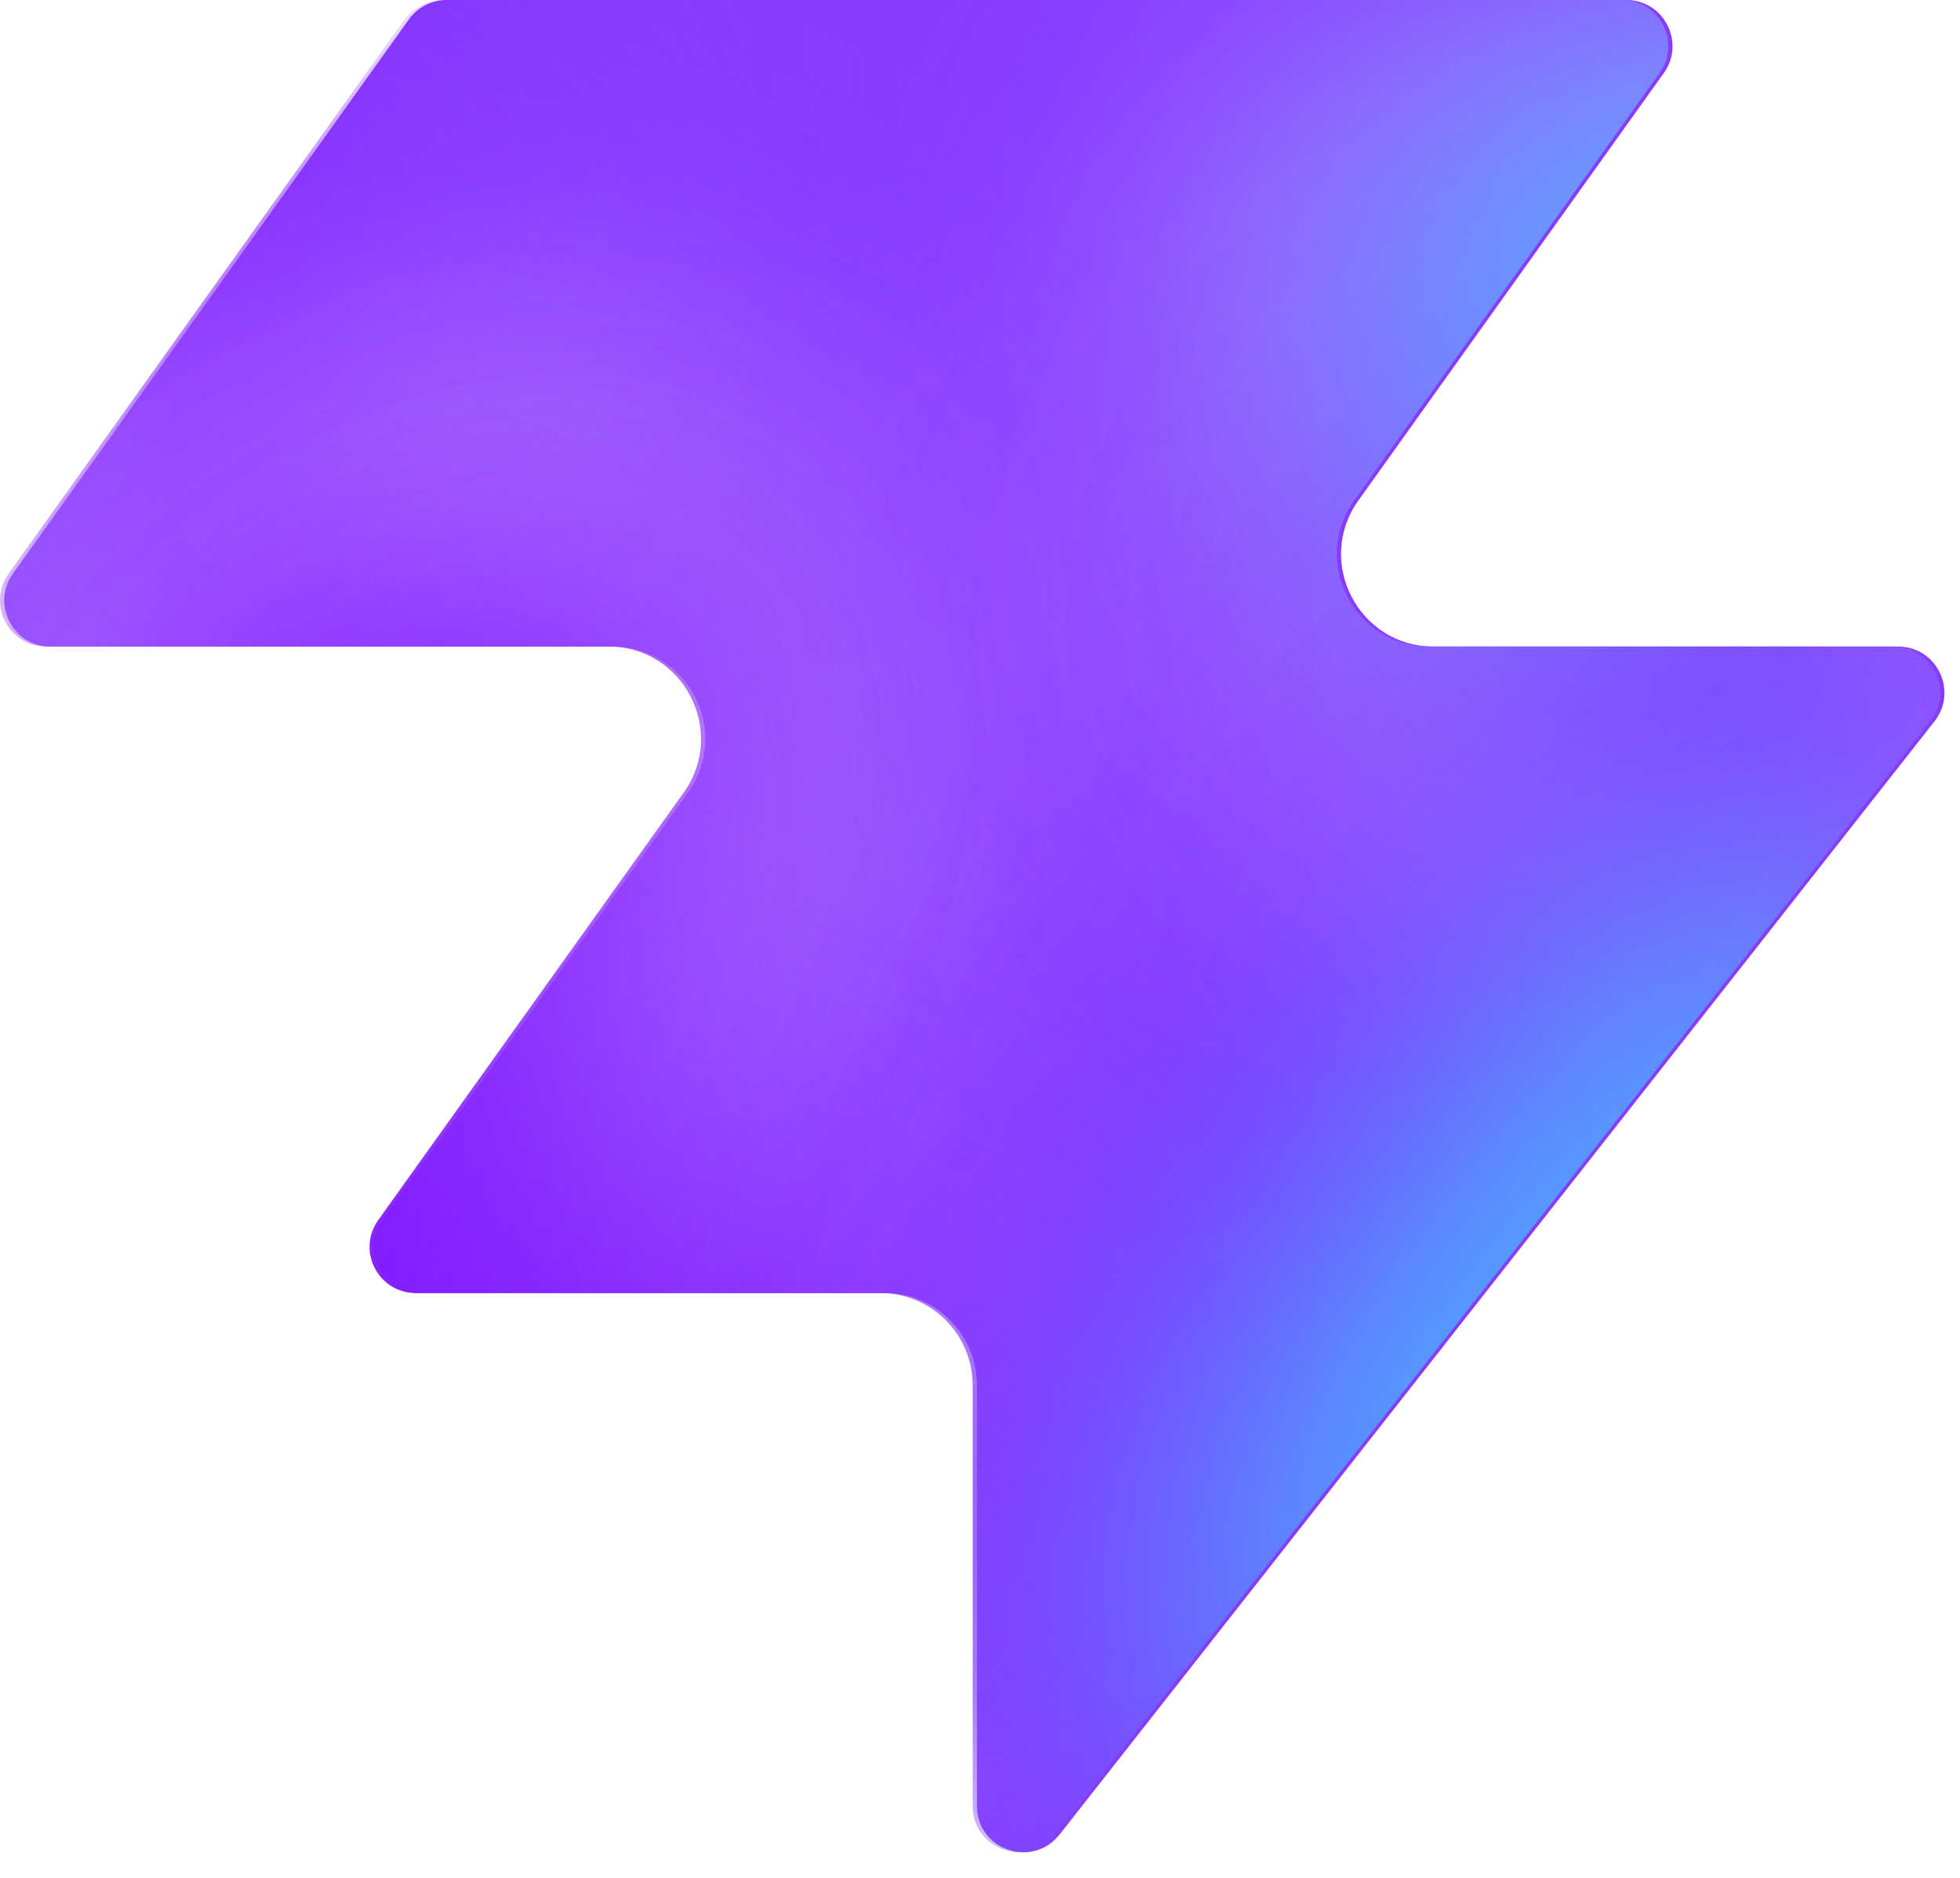
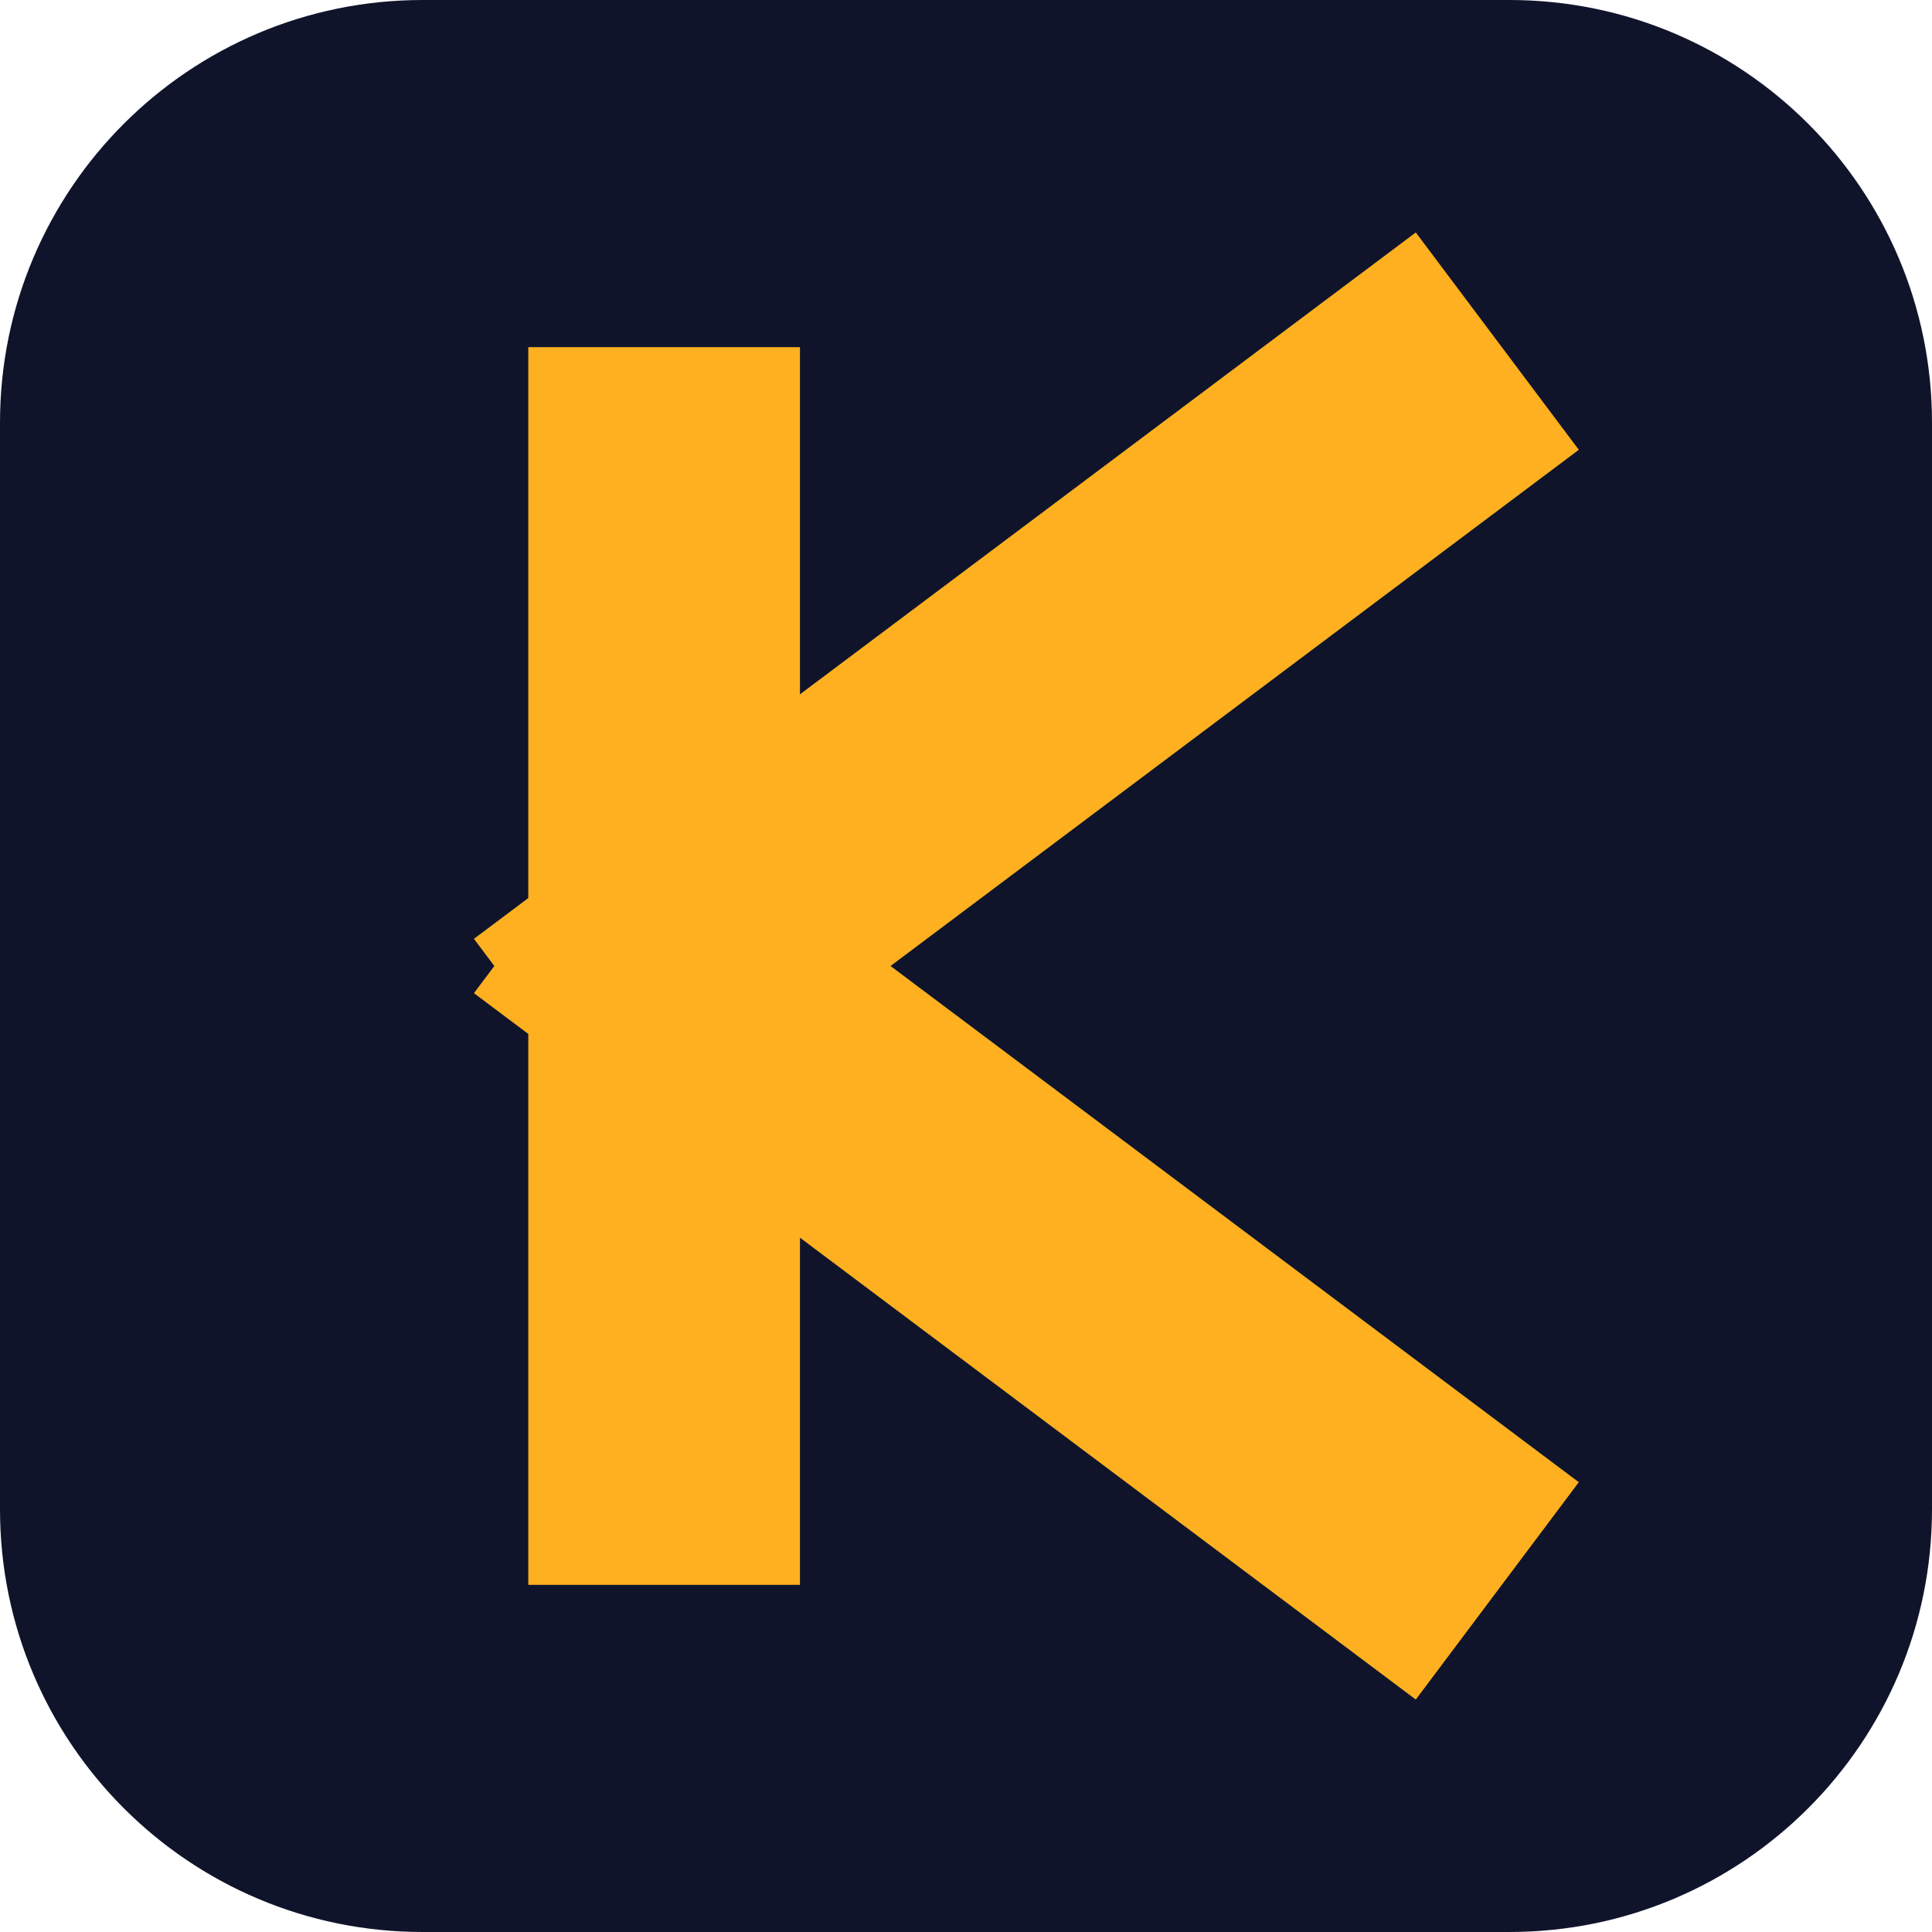
- <svg xmlns="http://www.w3.org/2000/svg" width="48" height="46" fill="none" viewBox="0 0 48 46">
-   <path fill="#863bff" d="M25.946 44.938c-.664.845-2.021.375-2.021-.698V33.937a2.26 2.26 0 0 0-2.262-2.262H10.287c-.92 0-1.456-1.04-.92-1.788l7.48-10.471c1.07-1.497 0-3.578-1.842-3.578H1.237c-.92 0-1.456-1.04-.92-1.788L10.013.474c.214-.297.556-.474.92-.474h28.894c.92 0 1.456 1.04.92 1.788l-7.48 10.471c-1.07 1.498 0 3.579 1.842 3.579h11.377c.943 0 1.473 1.088.89 1.83L25.947 44.94z" style="fill:#863bff;fill:color(display-p3 .525 .23 1);fill-opacity:1" />
-   <mask id="a" width="48" height="46" x="0" y="0" maskUnits="userSpaceOnUse" style="mask-type:alpha">
-     <path fill="#000" d="M25.842 44.938c-.664.844-2.021.375-2.021-.698V33.937a2.26 2.26 0 0 0-2.262-2.262H10.183c-.92 0-1.456-1.04-.92-1.788l7.48-10.471c1.07-1.498 0-3.579-1.842-3.579H1.133c-.92 0-1.456-1.04-.92-1.787L9.91.473c.214-.297.556-.474.92-.474h28.894c.92 0 1.456 1.04.92 1.788l-7.48 10.471c-1.07 1.498 0 3.578 1.842 3.578h11.377c.943 0 1.473 1.088.89 1.832L25.843 44.94z" style="fill:#000;fill-opacity:1" />
-   </mask>
-   <g mask="url(#a)">
-     <g filter="url(#b)">
-       <ellipse cx="5.508" cy="14.704" fill="#ede6ff" rx="5.508" ry="14.704" style="fill:#ede6ff;fill:color(display-p3 .927 .903 1);fill-opacity:1" transform="matrix(.00324 1 1 -.00324 -4.47 31.516)" />
-     </g>
-     <g filter="url(#c)">
-       <ellipse cx="10.399" cy="29.851" fill="#ede6ff" rx="10.399" ry="29.851" style="fill:#ede6ff;fill:color(display-p3 .927 .903 1);fill-opacity:1" transform="matrix(.00324 1 1 -.00324 -39.328 7.883)" />
-     </g>
-     <g filter="url(#d)">
-       <ellipse cx="5.508" cy="30.487" fill="#7e14ff" rx="5.508" ry="30.487" style="fill:#7e14ff;fill:color(display-p3 .492 .077 1);fill-opacity:1" transform="rotate(89.814 -25.913 -14.639)scale(1 -1)" />
-     </g>
-     <g filter="url(#e)">
-       <ellipse cx="5.508" cy="30.599" fill="#7e14ff" rx="5.508" ry="30.599" style="fill:#7e14ff;fill:color(display-p3 .492 .077 1);fill-opacity:1" transform="rotate(89.814 -32.644 -3.334)scale(1 -1)" />
-     </g>
-     <g filter="url(#f)">
-       <ellipse cx="5.508" cy="30.599" fill="#7e14ff" rx="5.508" ry="30.599" style="fill:#7e14ff;fill:color(display-p3 .492 .077 1);fill-opacity:1" transform="matrix(.00324 1 1 -.00324 -34.34 30.47)" />
-     </g>
-     <g filter="url(#g)">
-       <ellipse cx="14.072" cy="22.078" fill="#ede6ff" rx="14.072" ry="22.078" style="fill:#ede6ff;fill:color(display-p3 .927 .903 1);fill-opacity:1" transform="rotate(93.35 24.506 48.493)scale(-1 1)" />
-     </g>
-     <g filter="url(#h)">
-       <ellipse cx="3.47" cy="21.501" fill="#7e14ff" rx="3.47" ry="21.501" style="fill:#7e14ff;fill:color(display-p3 .492 .077 1);fill-opacity:1" transform="rotate(89.009 28.708 47.59)scale(-1 1)" />
-     </g>
-     <g filter="url(#i)">
-       <ellipse cx="3.47" cy="21.501" fill="#7e14ff" rx="3.47" ry="21.501" style="fill:#7e14ff;fill:color(display-p3 .492 .077 1);fill-opacity:1" transform="rotate(89.009 28.708 47.59)scale(-1 1)" />
-     </g>
-     <g filter="url(#j)">
-       <ellipse cx=".387" cy="8.972" fill="#7e14ff" rx="4.407" ry="29.108" style="fill:#7e14ff;fill:color(display-p3 .492 .077 1);fill-opacity:1" transform="rotate(39.51 .387 8.972)" />
-     </g>
-     <g filter="url(#k)">
-       <ellipse cx="47.523" cy="-6.092" fill="#7e14ff" rx="4.407" ry="29.108" style="fill:#7e14ff;fill:color(display-p3 .492 .077 1);fill-opacity:1" transform="rotate(37.892 47.523 -6.092)" />
-     </g>
-     <g filter="url(#l)">
-       <ellipse cx="41.412" cy="6.333" fill="#47bfff" rx="5.971" ry="9.665" style="fill:#47bfff;fill:color(display-p3 .28 .748 1);fill-opacity:1" transform="rotate(37.892 41.412 6.333)" />
-     </g>
-     <g filter="url(#m)">
-       <ellipse cx="-1.879" cy="38.332" fill="#7e14ff" rx="4.407" ry="29.108" style="fill:#7e14ff;fill:color(display-p3 .492 .077 1);fill-opacity:1" transform="rotate(37.892 -1.88 38.332)" />
-     </g>
-     <g filter="url(#n)">
-       <ellipse cx="-1.879" cy="38.332" fill="#7e14ff" rx="4.407" ry="29.108" style="fill:#7e14ff;fill:color(display-p3 .492 .077 1);fill-opacity:1" transform="rotate(37.892 -1.88 38.332)" />
-     </g>
-     <g filter="url(#o)">
-       <ellipse cx="35.651" cy="29.907" fill="#7e14ff" rx="4.407" ry="29.108" style="fill:#7e14ff;fill:color(display-p3 .492 .077 1);fill-opacity:1" transform="rotate(37.892 35.651 29.907)" />
-     </g>
-     <g filter="url(#p)">
-       <ellipse cx="38.418" cy="32.4" fill="#47bfff" rx="5.971" ry="15.297" style="fill:#47bfff;fill:color(display-p3 .28 .748 1);fill-opacity:1" transform="rotate(37.892 38.418 32.4)" />
-     </g>
+ <svg xmlns="http://www.w3.org/2000/svg" width="64" height="64" viewBox="0 0 64 64">
+   <rect width="64" height="64" rx="14" fill="#10142B" />
+   <g stroke="#FFB020" stroke-width="9" stroke-linecap="square">
+     <line x1="22" y1="16" x2="22" y2="48" />
+     <line x1="22" y1="32" x2="46" y2="14" />
+     <line x1="22" y1="32" x2="46" y2="50" />
  </g>
-   <defs>
-     <filter id="b" width="60.045" height="41.654" x="-19.77" y="16.149" color-interpolation-filters="sRGB" filterUnits="userSpaceOnUse">
-       <feFlood flood-opacity="0" result="BackgroundImageFix" />
-       <feBlend in="SourceGraphic" in2="BackgroundImageFix" result="shape" />
-       <feGaussianBlur result="effect1_foregroundBlur_2002_17158" stdDeviation="7.659" />
-     </filter>
-     <filter id="c" width="90.34" height="51.437" x="-54.613" y="-7.533" color-interpolation-filters="sRGB" filterUnits="userSpaceOnUse">
-       <feFlood flood-opacity="0" result="BackgroundImageFix" />
-       <feBlend in="SourceGraphic" in2="BackgroundImageFix" result="shape" />
-       <feGaussianBlur result="effect1_foregroundBlur_2002_17158" stdDeviation="7.659" />
-     </filter>
-     <filter id="d" width="79.355" height="29.4" x="-49.64" y="2.03" color-interpolation-filters="sRGB" filterUnits="userSpaceOnUse">
-       <feFlood flood-opacity="0" result="BackgroundImageFix" />
-       <feBlend in="SourceGraphic" in2="BackgroundImageFix" result="shape" />
-       <feGaussianBlur result="effect1_foregroundBlur_2002_17158" stdDeviation="4.596" />
-     </filter>
-     <filter id="e" width="79.579" height="29.4" x="-45.045" y="20.029" color-interpolation-filters="sRGB" filterUnits="userSpaceOnUse">
-       <feFlood flood-opacity="0" result="BackgroundImageFix" />
-       <feBlend in="SourceGraphic" in2="BackgroundImageFix" result="shape" />
-       <feGaussianBlur result="effect1_foregroundBlur_2002_17158" stdDeviation="4.596" />
-     </filter>
-     <filter id="f" width="79.579" height="29.4" x="-43.513" y="21.178" color-interpolation-filters="sRGB" filterUnits="userSpaceOnUse">
-       <feFlood flood-opacity="0" result="BackgroundImageFix" />
-       <feBlend in="SourceGraphic" in2="BackgroundImageFix" result="shape" />
-       <feGaussianBlur result="effect1_foregroundBlur_2002_17158" stdDeviation="4.596" />
-     </filter>
-     <filter id="g" width="74.749" height="58.852" x="15.756" y="-17.901" color-interpolation-filters="sRGB" filterUnits="userSpaceOnUse">
-       <feFlood flood-opacity="0" result="BackgroundImageFix" />
-       <feBlend in="SourceGraphic" in2="BackgroundImageFix" result="shape" />
-       <feGaussianBlur result="effect1_foregroundBlur_2002_17158" stdDeviation="7.659" />
-     </filter>
-     <filter id="h" width="61.377" height="25.362" x="23.548" y="2.284" color-interpolation-filters="sRGB" filterUnits="userSpaceOnUse">
-       <feFlood flood-opacity="0" result="BackgroundImageFix" />
-       <feBlend in="SourceGraphic" in2="BackgroundImageFix" result="shape" />
-       <feGaussianBlur result="effect1_foregroundBlur_2002_17158" stdDeviation="4.596" />
-     </filter>
-     <filter id="i" width="61.377" height="25.362" x="23.548" y="2.284" color-interpolation-filters="sRGB" filterUnits="userSpaceOnUse">
-       <feFlood flood-opacity="0" result="BackgroundImageFix" />
-       <feBlend in="SourceGraphic" in2="BackgroundImageFix" result="shape" />
-       <feGaussianBlur result="effect1_foregroundBlur_2002_17158" stdDeviation="4.596" />
-     </filter>
-     <filter id="j" width="56.045" height="63.649" x="-27.636" y="-22.853" color-interpolation-filters="sRGB" filterUnits="userSpaceOnUse">
-       <feFlood flood-opacity="0" result="BackgroundImageFix" />
-       <feBlend in="SourceGraphic" in2="BackgroundImageFix" result="shape" />
-       <feGaussianBlur result="effect1_foregroundBlur_2002_17158" stdDeviation="4.596" />
-     </filter>
-     <filter id="k" width="54.814" height="64.646" x="20.116" y="-38.415" color-interpolation-filters="sRGB" filterUnits="userSpaceOnUse">
-       <feFlood flood-opacity="0" result="BackgroundImageFix" />
-       <feBlend in="SourceGraphic" in2="BackgroundImageFix" result="shape" />
-       <feGaussianBlur result="effect1_foregroundBlur_2002_17158" stdDeviation="4.596" />
-     </filter>
-     <filter id="l" width="33.541" height="35.313" x="24.641" y="-11.323" color-interpolation-filters="sRGB" filterUnits="userSpaceOnUse">
-       <feFlood flood-opacity="0" result="BackgroundImageFix" />
-       <feBlend in="SourceGraphic" in2="BackgroundImageFix" result="shape" />
-       <feGaussianBlur result="effect1_foregroundBlur_2002_17158" stdDeviation="4.596" />
-     </filter>
-     <filter id="m" width="54.814" height="64.646" x="-29.286" y="6.009" color-interpolation-filters="sRGB" filterUnits="userSpaceOnUse">
-       <feFlood flood-opacity="0" result="BackgroundImageFix" />
-       <feBlend in="SourceGraphic" in2="BackgroundImageFix" result="shape" />
-       <feGaussianBlur result="effect1_foregroundBlur_2002_17158" stdDeviation="4.596" />
-     </filter>
-     <filter id="n" width="54.814" height="64.646" x="-29.286" y="6.009" color-interpolation-filters="sRGB" filterUnits="userSpaceOnUse">
-       <feFlood flood-opacity="0" result="BackgroundImageFix" />
-       <feBlend in="SourceGraphic" in2="BackgroundImageFix" result="shape" />
-       <feGaussianBlur result="effect1_foregroundBlur_2002_17158" stdDeviation="4.596" />
-     </filter>
-     <filter id="o" width="54.814" height="64.646" x="8.244" y="-2.416" color-interpolation-filters="sRGB" filterUnits="userSpaceOnUse">
-       <feFlood flood-opacity="0" result="BackgroundImageFix" />
-       <feBlend in="SourceGraphic" in2="BackgroundImageFix" result="shape" />
-       <feGaussianBlur result="effect1_foregroundBlur_2002_17158" stdDeviation="4.596" />
-     </filter>
-     <filter id="p" width="39.409" height="43.623" x="18.713" y="10.588" color-interpolation-filters="sRGB" filterUnits="userSpaceOnUse">
-       <feFlood flood-opacity="0" result="BackgroundImageFix" />
-       <feBlend in="SourceGraphic" in2="BackgroundImageFix" result="shape" />
-       <feGaussianBlur result="effect1_foregroundBlur_2002_17158" stdDeviation="4.596" />
-     </filter>
-   </defs>
</svg>
